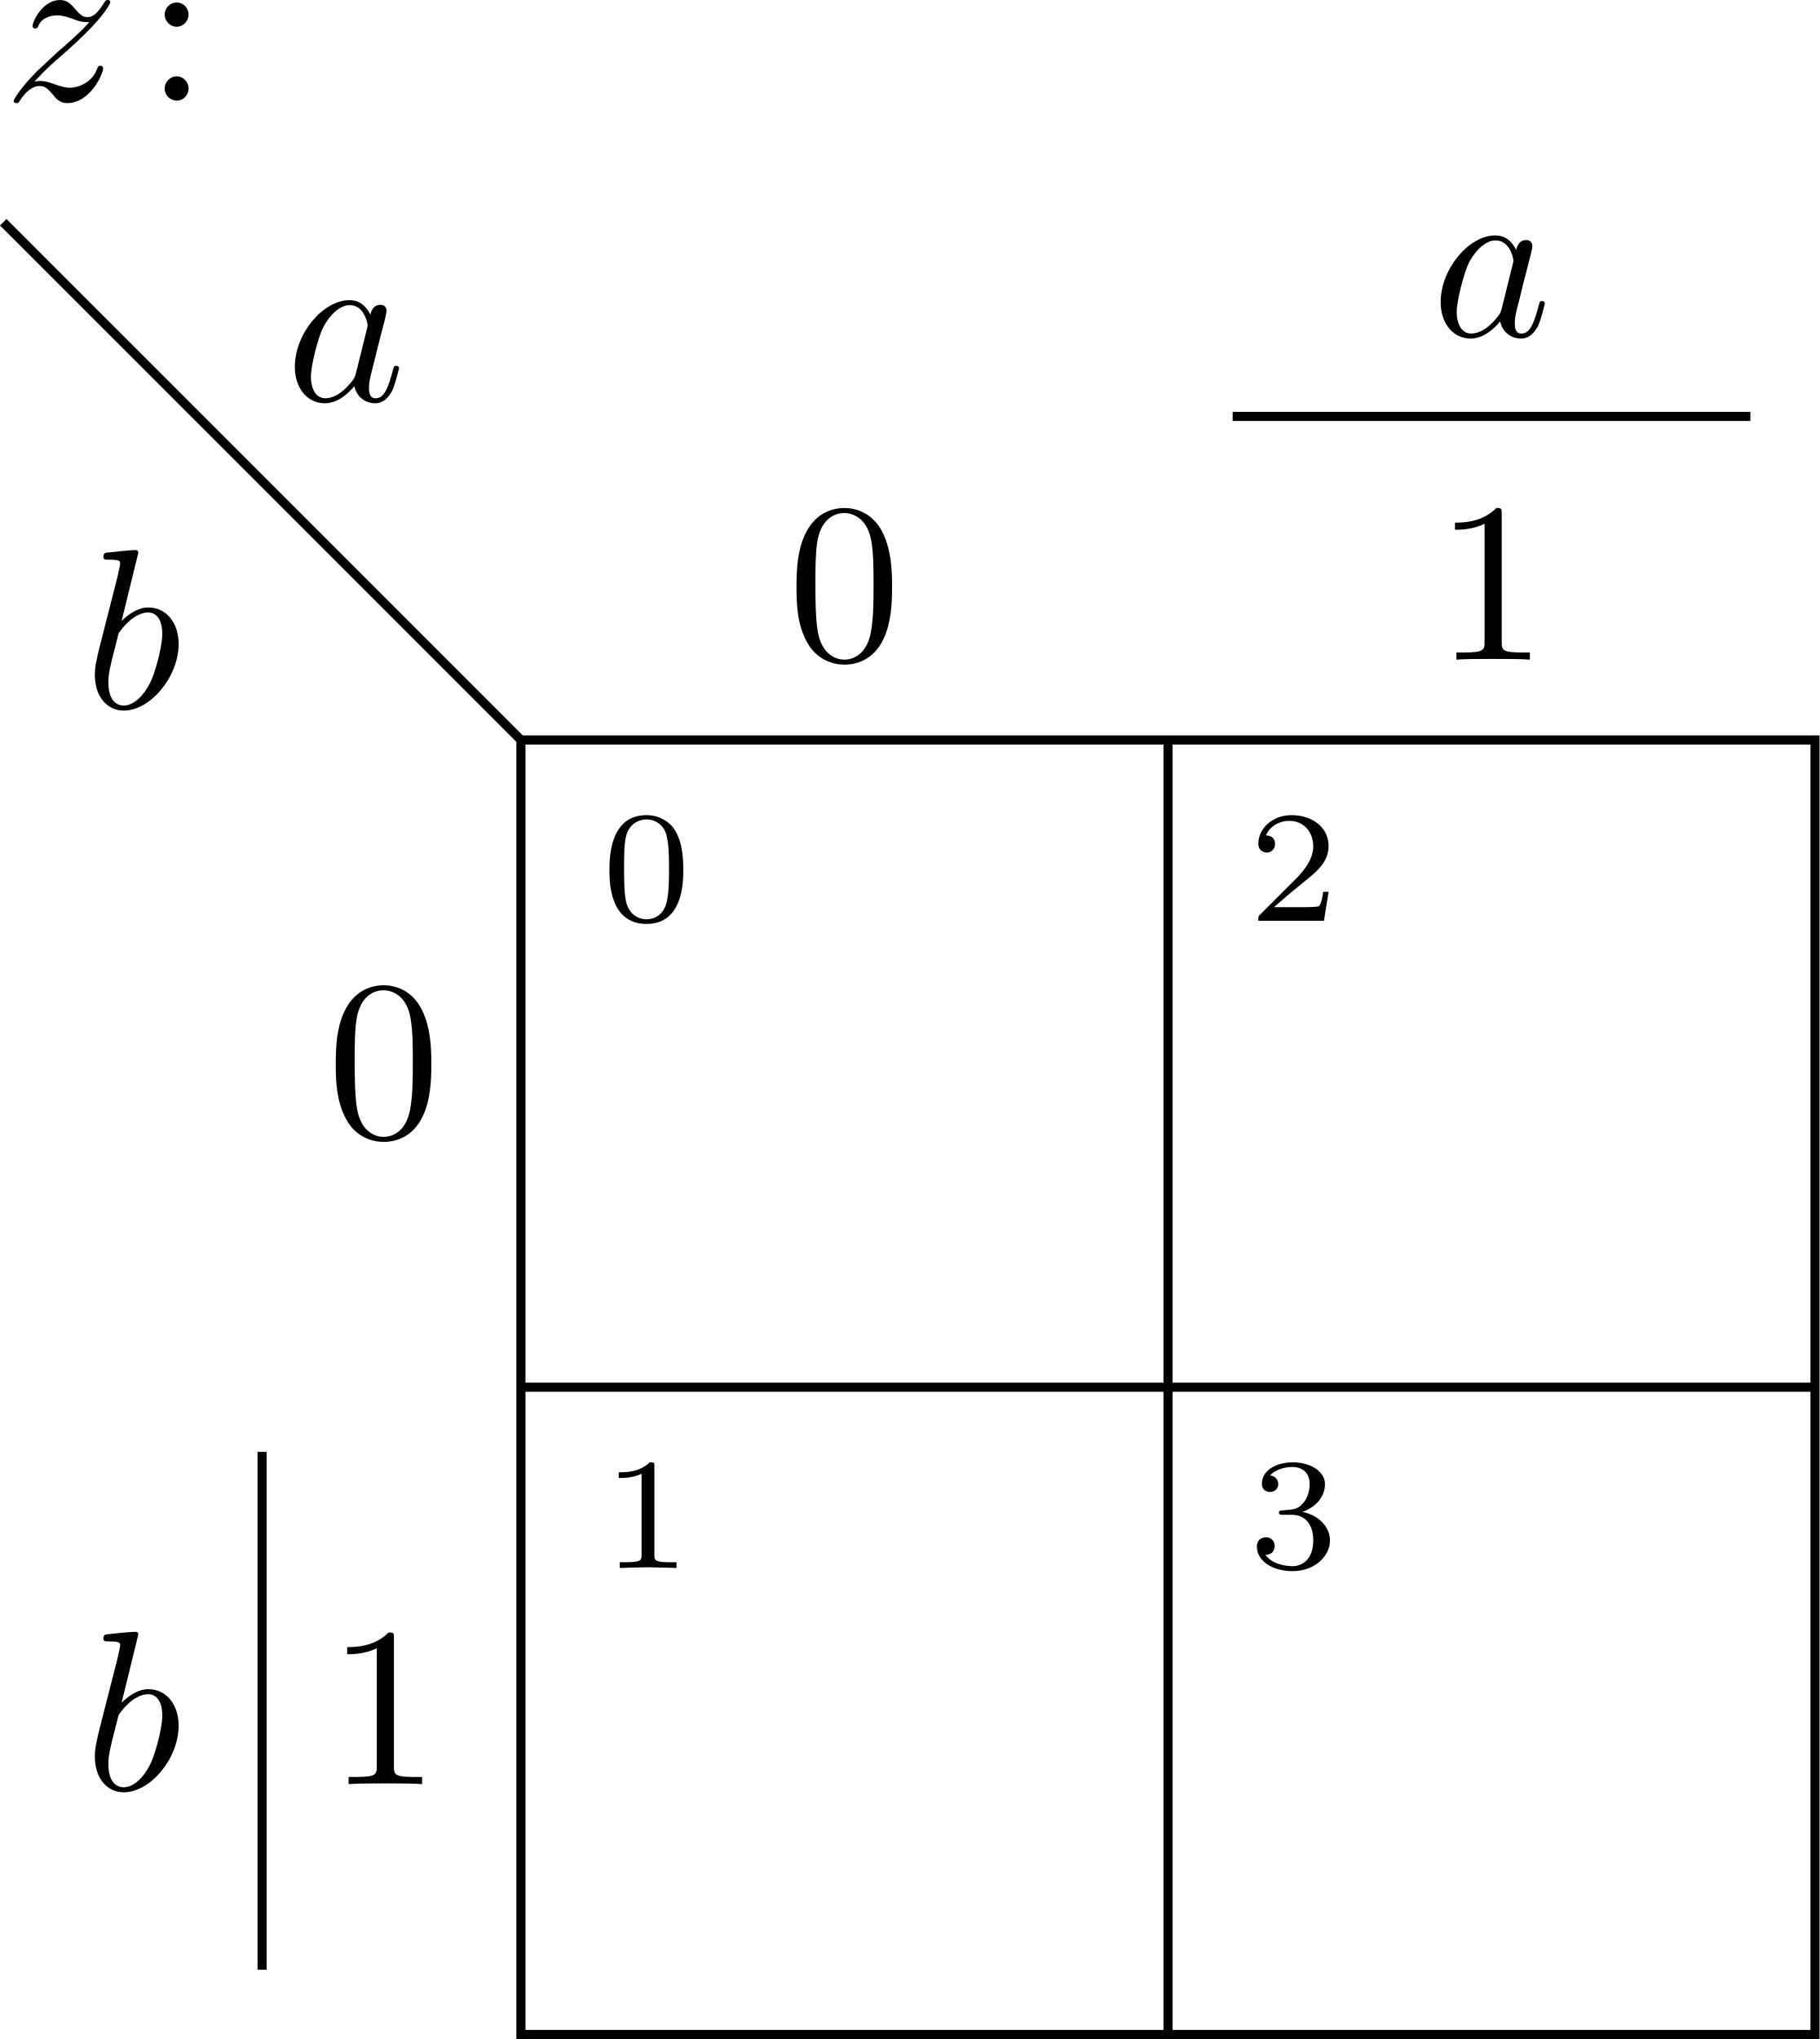
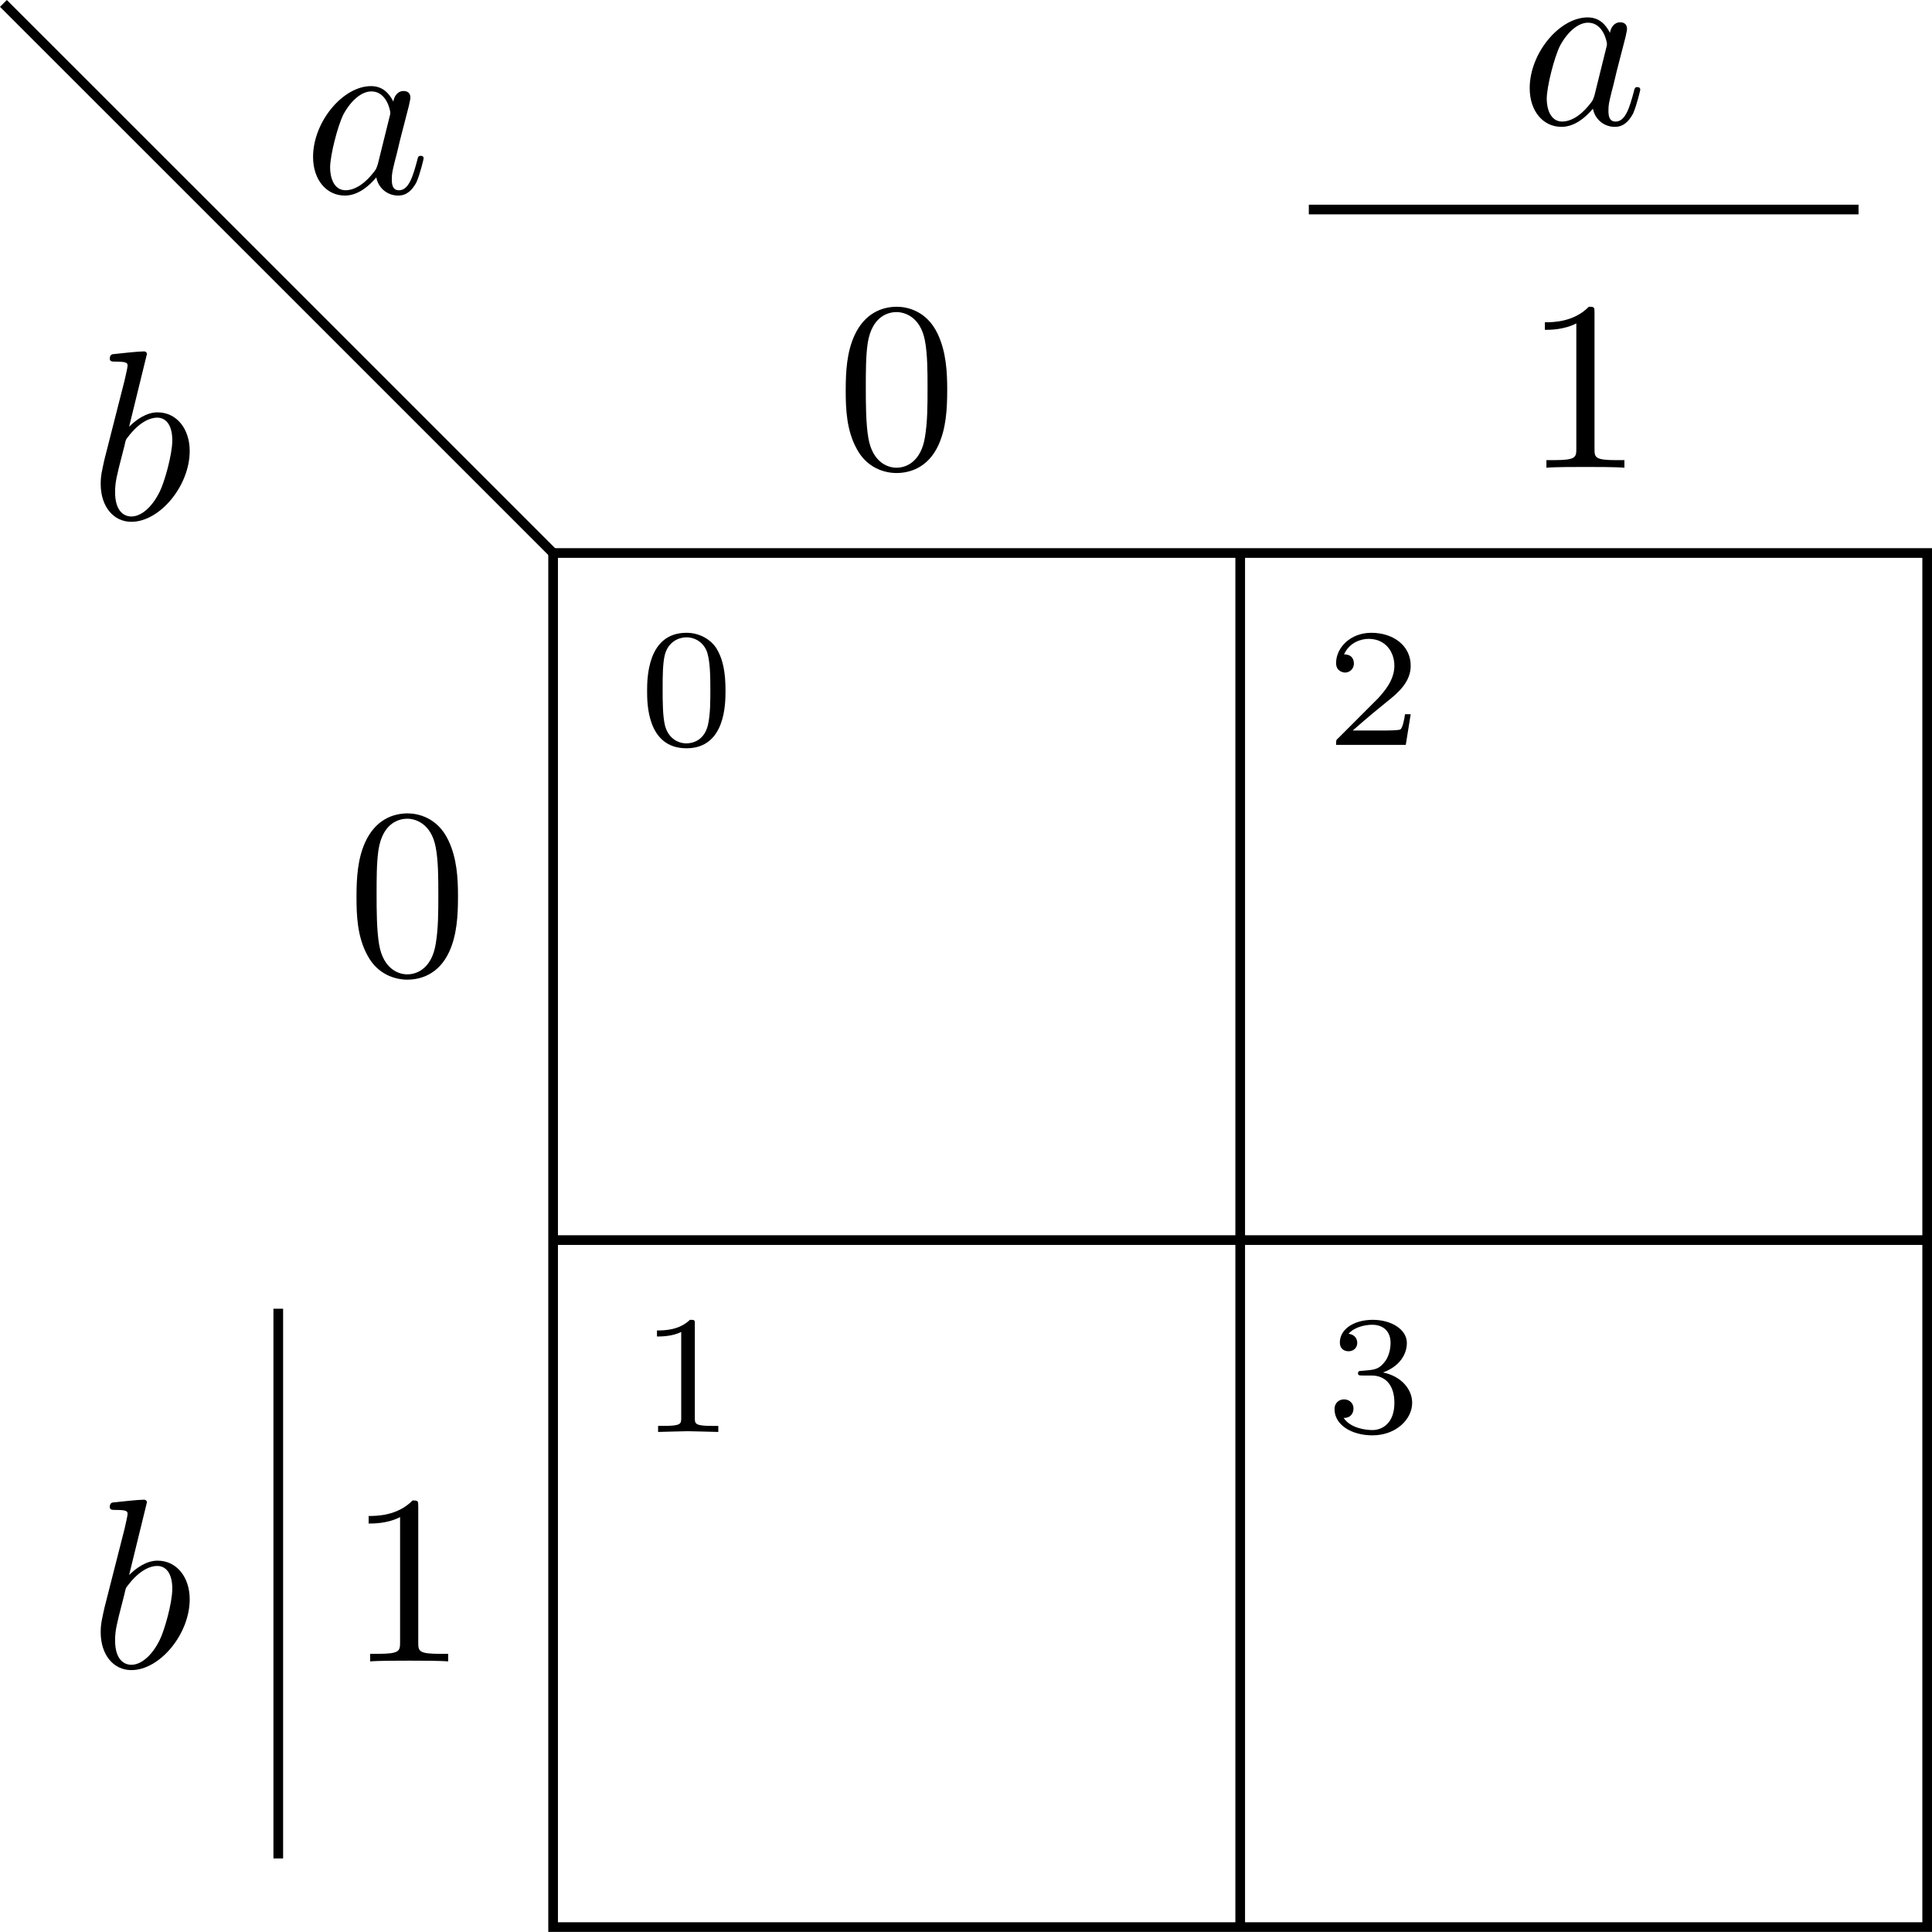
- <svg xmlns="http://www.w3.org/2000/svg" xmlns:xlink="http://www.w3.org/1999/xlink" width="79.711pt" height="89.304pt" viewBox="0 0 79.711 89.304" version="1.1" id="svg122">
-   <defs id="defs46">
-     <g id="g35">
+ <svg xmlns="http://www.w3.org/2000/svg" xmlns:xlink="http://www.w3.org/1999/xlink" width="79.711pt" height="79.707pt" viewBox="0 0 79.711 79.707" version="1.1" id="svg108">
+   <defs id="defs40">
+     <g id="g29">
      <g id="glyph-0-0" />
      <g id="glyph-0-1">
-         <path d="m 1.328,-0.828 c 0.531,-0.578 0.828,-0.828 1.188,-1.141 0,0 0.609,-0.531 0.969,-0.891 C 4.438,-3.781 4.656,-4.266 4.656,-4.312 c 0,-0.094 -0.094,-0.094 -0.109,-0.094 -0.078,0 -0.094,0.016 -0.156,0.109 -0.297,0.484 -0.5,0.641 -0.734,0.641 -0.25,0 -0.359,-0.156 -0.516,-0.328 -0.188,-0.219 -0.359,-0.422 -0.688,-0.422 -0.75,0 -1.203,0.922 -1.203,1.141 0,0.047 0.031,0.109 0.109,0.109 0.094,0 0.109,-0.047 0.141,-0.109 0.188,-0.469 0.766,-0.469 0.844,-0.469 0.203,0 0.391,0.062 0.625,0.141 0.406,0.156 0.516,0.156 0.766,0.156 -0.359,0.422 -1.188,1.141 -1.375,1.297 l -0.906,0.844 C 0.781,-0.625 0.422,-0.062 0.422,0.016 c 0,0.094 0.109,0.094 0.125,0.094 0.078,0 0.094,-0.016 0.156,-0.125 0.234,-0.359 0.531,-0.625 0.859,-0.625 0.219,0 0.328,0.094 0.578,0.375 0.156,0.219 0.344,0.375 0.625,0.375 1,0 1.578,-1.266 1.578,-1.531 0,-0.047 -0.047,-0.109 -0.125,-0.109 -0.094,0 -0.109,0.062 -0.141,0.141 C 3.844,-0.75 3.203,-0.562 2.875,-0.562 c -0.188,0 -0.375,-0.062 -0.578,-0.125 -0.344,-0.125 -0.5,-0.172 -0.703,-0.172 -0.016,0 -0.172,0 -0.266,0.031 z m 0,0" id="path3" />
+         <path d="M 3.719,-3.766 C 3.531,-4.141 3.25,-4.406 2.797,-4.406 c -1.156,0 -2.391,1.469 -2.391,2.922 0,0.938 0.547,1.594 1.312,1.594 0.203,0 0.703,-0.047 1.297,-0.75 0.078,0.422 0.438,0.75 0.906,0.75 0.359,0 0.578,-0.234 0.75,-0.547 0.156,-0.359 0.297,-0.969 0.297,-0.984 0,-0.109 -0.094,-0.109 -0.125,-0.109 -0.094,0 -0.109,0.047 -0.141,0.188 -0.172,0.641 -0.344,1.234 -0.75,1.234 -0.281,0 -0.297,-0.266 -0.297,-0.453 0,-0.219 0.016,-0.312 0.125,-0.75 C 3.891,-1.719 3.906,-1.828 4,-2.203 L 4.359,-3.594 c 0.062,-0.281 0.062,-0.297 0.062,-0.344 0,-0.172 -0.109,-0.266 -0.281,-0.266 -0.25,0 -0.391,0.219 -0.422,0.438 z M 3.078,-1.188 C 3.016,-1 3.016,-0.984 2.875,-0.812 2.438,-0.266 2.031,-0.109 1.75,-0.109 c -0.5,0 -0.641,-0.547 -0.641,-0.938 0,-0.5 0.312,-1.719 0.547,-2.188 0.312,-0.578 0.75,-0.953 1.156,-0.953 0.641,0 0.781,0.812 0.781,0.875 0,0.062 -0.016,0.125 -0.031,0.172 z m 0,0" id="path3" />
      </g>
      <g id="glyph-0-2">
-         <path d="M 3.719,-3.766 C 3.531,-4.141 3.25,-4.406 2.797,-4.406 c -1.156,0 -2.391,1.469 -2.391,2.922 0,0.938 0.547,1.594 1.312,1.594 0.203,0 0.703,-0.047 1.297,-0.75 0.078,0.422 0.438,0.75 0.906,0.75 0.359,0 0.578,-0.234 0.75,-0.547 0.156,-0.359 0.297,-0.969 0.297,-0.984 0,-0.109 -0.094,-0.109 -0.125,-0.109 -0.094,0 -0.109,0.047 -0.141,0.188 -0.172,0.641 -0.344,1.234 -0.75,1.234 -0.281,0 -0.297,-0.266 -0.297,-0.453 0,-0.219 0.016,-0.312 0.125,-0.75 C 3.891,-1.719 3.906,-1.828 4,-2.203 L 4.359,-3.594 c 0.062,-0.281 0.062,-0.297 0.062,-0.344 0,-0.172 -0.109,-0.266 -0.281,-0.266 -0.25,0 -0.391,0.219 -0.422,0.438 z M 3.078,-1.188 C 3.016,-1 3.016,-0.984 2.875,-0.812 2.438,-0.266 2.031,-0.109 1.75,-0.109 c -0.5,0 -0.641,-0.547 -0.641,-0.938 0,-0.5 0.312,-1.719 0.547,-2.188 0.312,-0.578 0.75,-0.953 1.156,-0.953 0.641,0 0.781,0.812 0.781,0.875 0,0.062 -0.016,0.125 -0.031,0.172 z m 0,0" id="path6" />
-       </g>
-       <g id="glyph-0-3">
-         <path d="m 2.375,-6.812 c 0,0 0,-0.109 -0.125,-0.109 -0.219,0 -0.953,0.078 -1.219,0.109 -0.078,0 -0.188,0.016 -0.188,0.188 0,0.125 0.094,0.125 0.25,0.125 0.469,0 0.484,0.062 0.484,0.172 0,0.062 -0.078,0.406 -0.125,0.609 l -0.828,3.25 c -0.109,0.5 -0.156,0.672 -0.156,1.016 0,0.938 0.531,1.562 1.266,1.562 1.172,0 2.406,-1.484 2.406,-2.922 0,-0.906 -0.531,-1.594 -1.328,-1.594 -0.453,0 -0.875,0.297 -1.172,0.594 z M 1.453,-3.047 C 1.5,-3.266 1.5,-3.281 1.594,-3.391 2.078,-4.031 2.531,-4.188 2.797,-4.188 c 0.359,0 0.625,0.297 0.625,0.938 0,0.594 -0.328,1.734 -0.516,2.109 -0.328,0.672 -0.781,1.031 -1.172,1.031 -0.344,0 -0.672,-0.266 -0.672,-1 0,-0.203 0,-0.391 0.156,-1.016 z m 0,0" id="path9" />
+         <path d="m 2.375,-6.812 c 0,0 0,-0.109 -0.125,-0.109 -0.219,0 -0.953,0.078 -1.219,0.109 -0.078,0 -0.188,0.016 -0.188,0.188 0,0.125 0.094,0.125 0.25,0.125 0.469,0 0.484,0.062 0.484,0.172 0,0.062 -0.078,0.406 -0.125,0.609 l -0.828,3.25 c -0.109,0.5 -0.156,0.672 -0.156,1.016 0,0.938 0.531,1.562 1.266,1.562 1.172,0 2.406,-1.484 2.406,-2.922 0,-0.906 -0.531,-1.594 -1.328,-1.594 -0.453,0 -0.875,0.297 -1.172,0.594 z M 1.453,-3.047 C 1.5,-3.266 1.5,-3.281 1.594,-3.391 2.078,-4.031 2.531,-4.188 2.797,-4.188 c 0.359,0 0.625,0.297 0.625,0.938 0,0.594 -0.328,1.734 -0.516,2.109 -0.328,0.672 -0.781,1.031 -1.172,1.031 -0.344,0 -0.672,-0.266 -0.672,-1 0,-0.203 0,-0.391 0.156,-1.016 z m 0,0" id="path6" />
      </g>
      <g id="glyph-1-0" />
      <g id="glyph-1-1">
-         <path d="m 1.906,-3.766 c 0,-0.297 -0.234,-0.531 -0.516,-0.531 -0.297,0 -0.531,0.234 -0.531,0.531 0,0.281 0.234,0.531 0.531,0.531 0.281,0 0.516,-0.25 0.516,-0.531 z m 0,3.234 c 0,-0.281 -0.234,-0.531 -0.516,-0.531 -0.297,0 -0.531,0.25 -0.531,0.531 C 0.859,-0.234 1.094,0 1.391,0 1.672,0 1.906,-0.234 1.906,-0.531 Z m 0,0" id="path13" />
+         <path d="m 4.578,-3.188 c 0,-0.797 -0.047,-1.594 -0.391,-2.328 -0.453,-0.969 -1.281,-1.125 -1.688,-1.125 -0.609,0 -1.328,0.266 -1.75,1.188 -0.312,0.688 -0.359,1.469 -0.359,2.266 0,0.75 0.031,1.641 0.453,2.406 0.422,0.797 1.156,1 1.641,1 0.531,0 1.297,-0.203 1.734,-1.156 0.312,-0.688 0.359,-1.469 0.359,-2.25 z M 2.484,0 C 2.094,0 1.5,-0.25 1.328,-1.203 1.219,-1.797 1.219,-2.719 1.219,-3.312 c 0,-0.641 0,-1.297 0.078,-1.828 0.188,-1.188 0.938,-1.281 1.188,-1.281 0.328,0 0.984,0.188 1.172,1.172 0.109,0.562 0.109,1.312 0.109,1.938 0,0.75 0,1.422 -0.109,2.062 C 3.5,-0.297 2.938,0 2.484,0 Z m 0,0" id="path10" />
      </g>
      <g id="glyph-1-2">
-         <path d="m 4.578,-3.188 c 0,-0.797 -0.047,-1.594 -0.391,-2.328 -0.453,-0.969 -1.281,-1.125 -1.688,-1.125 -0.609,0 -1.328,0.266 -1.75,1.188 -0.312,0.688 -0.359,1.469 -0.359,2.266 0,0.75 0.031,1.641 0.453,2.406 0.422,0.797 1.156,1 1.641,1 0.531,0 1.297,-0.203 1.734,-1.156 0.312,-0.688 0.359,-1.469 0.359,-2.25 z M 2.484,0 C 2.094,0 1.5,-0.25 1.328,-1.203 1.219,-1.797 1.219,-2.719 1.219,-3.312 c 0,-0.641 0,-1.297 0.078,-1.828 0.188,-1.188 0.938,-1.281 1.188,-1.281 0.328,0 0.984,0.188 1.172,1.172 0.109,0.562 0.109,1.312 0.109,1.938 0,0.75 0,1.422 -0.109,2.062 C 3.5,-0.297 2.938,0 2.484,0 Z m 0,0" id="path16" />
-       </g>
-       <g id="glyph-1-3">
-         <path d="m 2.938,-6.375 c 0,-0.25 0,-0.266 -0.234,-0.266 C 2.078,-6 1.203,-6 0.891,-6 v 0.312 c 0.203,0 0.781,0 1.297,-0.266 v 5.172 c 0,0.359 -0.031,0.469 -0.922,0.469 h -0.312 V 0 c 0.344,-0.031 1.203,-0.031 1.609,-0.031 0.391,0 1.266,0 1.609,0.031 v -0.312 h -0.312 c -0.906,0 -0.922,-0.109 -0.922,-0.469 z m 0,0" id="path19" />
+         <path d="m 2.938,-6.375 c 0,-0.25 0,-0.266 -0.234,-0.266 C 2.078,-6 1.203,-6 0.891,-6 v 0.312 c 0.203,0 0.781,0 1.297,-0.266 v 5.172 c 0,0.359 -0.031,0.469 -0.922,0.469 h -0.312 V 0 c 0.344,-0.031 1.203,-0.031 1.609,-0.031 0.391,0 1.266,0 1.609,0.031 v -0.312 h -0.312 c -0.906,0 -0.922,-0.109 -0.922,-0.469 z m 0,0" id="path13" />
      </g>
      <g id="glyph-2-0" />
      <g id="glyph-2-1">
-         <path d="M 3.594,-2.219 C 3.594,-2.984 3.5,-3.547 3.188,-4.031 2.969,-4.344 2.531,-4.625 1.984,-4.625 c -1.625,0 -1.625,1.906 -1.625,2.406 0,0.5 0,2.359 1.625,2.359 1.609,0 1.609,-1.859 1.609,-2.359 z M 1.984,-0.062 c -0.328,0 -0.75,-0.188 -0.891,-0.75 C 1,-1.219 1,-1.797 1,-2.312 1,-2.828 1,-3.359 1.094,-3.734 1.25,-4.281 1.688,-4.438 1.984,-4.438 c 0.375,0 0.734,0.234 0.859,0.641 0.109,0.375 0.125,0.875 0.125,1.484 0,0.516 0,1.031 -0.094,1.469 -0.141,0.641 -0.609,0.781 -0.891,0.781 z m 0,0" id="path23" />
+         <path d="M 3.594,-2.219 C 3.594,-2.984 3.5,-3.547 3.188,-4.031 2.969,-4.344 2.531,-4.625 1.984,-4.625 c -1.625,0 -1.625,1.906 -1.625,2.406 0,0.5 0,2.359 1.625,2.359 1.609,0 1.609,-1.859 1.609,-2.359 z M 1.984,-0.062 c -0.328,0 -0.75,-0.188 -0.891,-0.75 C 1,-1.219 1,-1.797 1,-2.312 1,-2.828 1,-3.359 1.094,-3.734 1.25,-4.281 1.688,-4.438 1.984,-4.438 c 0.375,0 0.734,0.234 0.859,0.641 0.109,0.375 0.125,0.875 0.125,1.484 0,0.516 0,1.031 -0.094,1.469 -0.141,0.641 -0.609,0.781 -0.891,0.781 z m 0,0" id="path17" />
      </g>
      <g id="glyph-2-2">
-         <path d="m 2.328,-4.438 c 0,-0.188 0,-0.188 -0.203,-0.188 -0.453,0.438 -1.078,0.438 -1.359,0.438 v 0.25 c 0.156,0 0.625,0 1,-0.188 v 3.547 c 0,0.234 0,0.328 -0.688,0.328 H 0.812 V 0 c 0.125,0 0.984,-0.031 1.234,-0.031 0.219,0 1.094,0.031 1.25,0.031 V -0.25 H 3.031 c -0.703,0 -0.703,-0.094 -0.703,-0.328 z m 0,0" id="path26" />
+         <path d="m 2.328,-4.438 c 0,-0.188 0,-0.188 -0.203,-0.188 -0.453,0.438 -1.078,0.438 -1.359,0.438 v 0.25 c 0.156,0 0.625,0 1,-0.188 v 3.547 c 0,0.234 0,0.328 -0.688,0.328 H 0.812 V 0 c 0.125,0 0.984,-0.031 1.234,-0.031 0.219,0 1.094,0.031 1.25,0.031 V -0.25 H 3.031 c -0.703,0 -0.703,-0.094 -0.703,-0.328 z m 0,0" id="path20" />
      </g>
      <g id="glyph-2-3">
-         <path d="M 3.516,-1.266 H 3.281 c -0.016,0.156 -0.094,0.562 -0.188,0.625 C 3.047,-0.594 2.516,-0.594 2.406,-0.594 H 1.125 c 0.734,-0.641 0.984,-0.844 1.391,-1.172 0.516,-0.406 1,-0.844 1,-1.5 0,-0.844 -0.734,-1.359 -1.625,-1.359 -0.859,0 -1.453,0.609 -1.453,1.25 0,0.344 0.297,0.391 0.375,0.391 0.156,0 0.359,-0.125 0.359,-0.375 0,-0.125 -0.047,-0.375 -0.406,-0.375 C 0.984,-4.219 1.453,-4.375 1.781,-4.375 c 0.703,0 1.062,0.547 1.062,1.109 0,0.609 -0.438,1.078 -0.656,1.328 L 0.516,-0.266 C 0.438,-0.203 0.438,-0.188 0.438,0 h 2.875 z m 0,0" id="path29" />
+         <path d="M 3.516,-1.266 H 3.281 c -0.016,0.156 -0.094,0.562 -0.188,0.625 C 3.047,-0.594 2.516,-0.594 2.406,-0.594 H 1.125 c 0.734,-0.641 0.984,-0.844 1.391,-1.172 0.516,-0.406 1,-0.844 1,-1.5 0,-0.844 -0.734,-1.359 -1.625,-1.359 -0.859,0 -1.453,0.609 -1.453,1.25 0,0.344 0.297,0.391 0.375,0.391 0.156,0 0.359,-0.125 0.359,-0.375 0,-0.125 -0.047,-0.375 -0.406,-0.375 C 0.984,-4.219 1.453,-4.375 1.781,-4.375 c 0.703,0 1.062,0.547 1.062,1.109 0,0.609 -0.438,1.078 -0.656,1.328 L 0.516,-0.266 C 0.438,-0.203 0.438,-0.188 0.438,0 h 2.875 z m 0,0" id="path23" />
      </g>
      <g id="glyph-2-4">
-         <path d="m 1.906,-2.328 c 0.547,0 0.938,0.375 0.938,1.125 0,0.859 -0.516,1.125 -0.906,1.125 -0.281,0 -0.906,-0.078 -1.188,-0.5 0.328,0 0.406,-0.234 0.406,-0.391 0,-0.219 -0.172,-0.375 -0.391,-0.375 -0.188,0 -0.391,0.125 -0.391,0.406 0,0.656 0.719,1.078 1.562,1.078 0.969,0 1.641,-0.656 1.641,-1.344 0,-0.547 -0.438,-1.094 -1.203,-1.25 0.719,-0.266 0.984,-0.781 0.984,-1.219 0,-0.547 -0.625,-0.953 -1.406,-0.953 -0.766,0 -1.359,0.375 -1.359,0.938 0,0.234 0.156,0.359 0.359,0.359 0.219,0 0.359,-0.156 0.359,-0.344 0,-0.203 -0.141,-0.359 -0.359,-0.375 0.25,-0.297 0.719,-0.375 0.984,-0.375 0.312,0 0.75,0.156 0.75,0.75 0,0.297 -0.094,0.625 -0.281,0.828 -0.219,0.266 -0.422,0.281 -0.766,0.312 -0.172,0.016 -0.188,0.016 -0.219,0.016 -0.016,0 -0.078,0.016 -0.078,0.094 0,0.094 0.062,0.094 0.188,0.094 z m 0,0" id="path32" />
+         <path d="m 1.906,-2.328 c 0.547,0 0.938,0.375 0.938,1.125 0,0.859 -0.516,1.125 -0.906,1.125 -0.281,0 -0.906,-0.078 -1.188,-0.5 0.328,0 0.406,-0.234 0.406,-0.391 0,-0.219 -0.172,-0.375 -0.391,-0.375 -0.188,0 -0.391,0.125 -0.391,0.406 0,0.656 0.719,1.078 1.562,1.078 0.969,0 1.641,-0.656 1.641,-1.344 0,-0.547 -0.438,-1.094 -1.203,-1.25 0.719,-0.266 0.984,-0.781 0.984,-1.219 0,-0.547 -0.625,-0.953 -1.406,-0.953 -0.766,0 -1.359,0.375 -1.359,0.938 0,0.234 0.156,0.359 0.359,0.359 0.219,0 0.359,-0.156 0.359,-0.344 0,-0.203 -0.141,-0.359 -0.359,-0.375 0.25,-0.297 0.719,-0.375 0.984,-0.375 0.312,0 0.75,0.156 0.75,0.75 0,0.297 -0.094,0.625 -0.281,0.828 -0.219,0.266 -0.422,0.281 -0.766,0.312 -0.172,0.016 -0.188,0.016 -0.219,0.016 -0.016,0 -0.078,0.016 -0.078,0.094 0,0.094 0.062,0.094 0.188,0.094 z m 0,0" id="path26" />
      </g>
    </g>
    <clipPath id="clip-0">
-       <path clip-rule="nonzero" d="M 25,35 H 82.855 V 92.508 H 25 Z m 0,0" id="path37" />
+       <path clip-rule="nonzero" d="M 25,33 H 82.855 V 90.359 H 25 Z m 0,0" id="path31" />
    </clipPath>
    <clipPath id="clip-1">
-       <path clip-rule="nonzero" d="m 54,35 h 1 v 57.508 h -1 z m 0,0" id="path40" />
+       <path clip-rule="nonzero" d="m 54,33 h 1 v 57.359 h -1 z m 0,0" id="path34" />
    </clipPath>
    <clipPath id="clip-2">
-       <path clip-rule="nonzero" d="m 25,63 h 57.855 v 2 H 25 Z m 0,0" id="path43" />
+       <path clip-rule="nonzero" d="m 25,61 h 57.855 v 2 H 25 Z m 0,0" id="path37" />
    </clipPath>
  </defs>
-   <g clip-path="url(#clip-0)" id="g50" transform="translate(-3.144289,-3.20375)">
-     <path fill="none" stroke-width="0.399" stroke-linecap="butt" stroke-linejoin="miter" stroke="#000000" stroke-opacity="1" stroke-miterlimit="10" d="M 8.4375e-4,-0.002 V 56.694 H 56.692 V -0.002 Z m 0,0" transform="matrix(1,0,0,-1,25.964,92.307)" id="path48" />
+   <g clip-path="url(#clip-0)" id="g44" transform="translate(-3.144289,-10.65205)">
+     <path fill="none" stroke-width="0.399" stroke-linecap="butt" stroke-linejoin="miter" stroke="#000000" stroke-opacity="1" stroke-miterlimit="10" d="M 8.4375e-4,0.002 V 56.693 H 56.692 V 0.002 Z m 0,0" transform="matrix(1,0,0,-1,25.964,90.162)" id="path42" />
  </g>
-   <g clip-path="url(#clip-1)" id="g54" transform="translate(-3.144289,-3.20375)">
-     <path fill="none" stroke-width="0.399" stroke-linecap="butt" stroke-linejoin="miter" stroke="#000000" stroke-opacity="1" stroke-miterlimit="10" d="M 28.349,-0.002 V 56.694" transform="matrix(1,0,0,-1,25.964,92.307)" id="path52" />
+   <g clip-path="url(#clip-1)" id="g48" transform="translate(-3.144289,-10.65205)">
+     <path fill="none" stroke-width="0.399" stroke-linecap="butt" stroke-linejoin="miter" stroke="#000000" stroke-opacity="1" stroke-miterlimit="10" d="M 28.349,0.002 V 56.693" transform="matrix(1,0,0,-1,25.964,90.162)" id="path46" />
  </g>
-   <g clip-path="url(#clip-2)" id="g58" transform="translate(-3.144289,-3.20375)">
-     <path fill="none" stroke-width="0.399" stroke-linecap="butt" stroke-linejoin="miter" stroke="#000000" stroke-opacity="1" stroke-miterlimit="10" d="M 8.4375e-4,28.346 H 56.692" transform="matrix(1,0,0,-1,25.964,92.307)" id="path56" />
+   <g clip-path="url(#clip-2)" id="g52" transform="translate(-3.144289,-10.65205)">
+     <path fill="none" stroke-width="0.399" stroke-linecap="butt" stroke-linejoin="miter" stroke="#000000" stroke-opacity="1" stroke-miterlimit="10" d="M 8.4375e-4,28.346 H 56.692" transform="matrix(1,0,0,-1,25.964,90.162)" id="path50" />
  </g>
-   <path fill="none" stroke-width="0.399" stroke-linecap="butt" stroke-linejoin="miter" stroke="#000000" stroke-opacity="1" stroke-miterlimit="10" d="M 22.821,32.41 11.481,21.07 0.141,9.734" id="path60" />
-   <g fill="#000000" fill-opacity="1" id="g64" transform="translate(-3.144289,-3.20375)">
-     <use xlink:href="#glyph-0-1" x="3.321" y="7.61" id="use62" />
+   <path fill="none" stroke-width="0.399" stroke-linecap="butt" stroke-linejoin="miter" stroke="#000000" stroke-opacity="1" stroke-miterlimit="10" d="M 22.821,22.817 11.481,11.477 0.141,0.141" id="path54" />
+   <g fill="#000000" fill-opacity="1" id="g58" transform="translate(-3.144289,-10.65205)">
+     <use xlink:href="#glyph-0-1" x="15.655" y="18.611" id="use56" />
  </g>
-   <g fill="#000000" fill-opacity="1" id="g68" transform="translate(-3.144289,-3.20375)">
-     <use xlink:href="#glyph-1-1" x="9.499" y="7.61" id="use66" />
+   <g fill="#000000" fill-opacity="1" id="g62" transform="translate(-3.144289,-10.65205)">
+     <use xlink:href="#glyph-0-2" x="6.831" y="32.071" id="use60" />
  </g>
-   <g fill="#000000" fill-opacity="1" id="g72" transform="translate(-3.144289,-3.20375)">
-     <use xlink:href="#glyph-0-2" x="15.655" y="20.756" id="use70" />
+   <g fill="#000000" fill-opacity="1" id="g66" transform="translate(-3.144289,-10.65205)">
+     <use xlink:href="#glyph-1-1" x="37.647" y="29.949" id="use64" />
  </g>
-   <g fill="#000000" fill-opacity="1" id="g76" transform="translate(-3.144289,-3.20375)">
-     <use xlink:href="#glyph-0-3" x="6.831" y="34.216" id="use74" />
+   <g fill="#000000" fill-opacity="1" id="g70" transform="translate(-3.144289,-10.65205)">
+     <use xlink:href="#glyph-1-2" x="65.993" y="29.949" id="use68" />
  </g>
-   <g fill="#000000" fill-opacity="1" id="g80" transform="translate(-3.144289,-3.20375)">
-     <use xlink:href="#glyph-1-2" x="37.647" y="32.094" id="use78" />
+   <g fill="#000000" fill-opacity="1" id="g74" transform="translate(-3.144289,-10.65205)">
+     <use xlink:href="#glyph-1-1" x="17.463" y="50.852" id="use72" />
  </g>
-   <g fill="#000000" fill-opacity="1" id="g84" transform="translate(-3.144289,-3.20375)">
-     <use xlink:href="#glyph-1-3" x="65.993" y="32.094" id="use82" />
+   <g fill="#000000" fill-opacity="1" id="g78" transform="translate(-3.144289,-10.65205)">
+     <use xlink:href="#glyph-1-2" x="17.463" y="79.199" id="use76" />
  </g>
-   <g fill="#000000" fill-opacity="1" id="g88" transform="translate(-3.144289,-3.20375)">
-     <use xlink:href="#glyph-1-2" x="17.463" y="52.997" id="use86" />
+   <path fill="none" stroke-width="0.399" stroke-linecap="butt" stroke-linejoin="miter" stroke="#000000" stroke-opacity="1" stroke-miterlimit="10" d="M 54,8.645 H 76.68" id="path80" />
+   <g fill="#000000" fill-opacity="1" id="g84" transform="translate(-3.144289,-10.65205)">
+     <use xlink:href="#glyph-0-1" x="65.851" y="15.776" id="use82" />
  </g>
-   <g fill="#000000" fill-opacity="1" id="g92" transform="translate(-3.144289,-3.20375)">
-     <use xlink:href="#glyph-1-3" x="17.463" y="81.344" id="use90" />
+   <path fill="none" stroke-width="0.399" stroke-linecap="butt" stroke-linejoin="miter" stroke="#000000" stroke-opacity="1" stroke-miterlimit="10" d="M 11.481,76.676 V 53.996" id="path86" />
+   <g fill="#000000" fill-opacity="1" id="g90" transform="translate(-3.144289,-10.65205)">
+     <use xlink:href="#glyph-0-2" x="6.831" y="79.448" id="use88" />
  </g>
-   <path fill="none" stroke-width="0.399" stroke-linecap="butt" stroke-linejoin="miter" stroke="#000000" stroke-opacity="1" stroke-miterlimit="10" d="M 54,18.238 H 76.68" id="path94" />
-   <g fill="#000000" fill-opacity="1" id="g98" transform="translate(-3.144289,-3.20375)">
-     <use xlink:href="#glyph-0-2" x="65.851" y="17.921" id="use96" />
+   <g fill="#000000" fill-opacity="1" id="g94" transform="translate(-3.144289,-10.65205)">
+     <use xlink:href="#glyph-2-1" x="29.484" y="41.385" id="use92" />
  </g>
-   <path fill="none" stroke-width="0.399" stroke-linecap="butt" stroke-linejoin="miter" stroke="#000000" stroke-opacity="1" stroke-miterlimit="10" d="M 11.481,86.269 V 63.589" id="path100" />
-   <g fill="#000000" fill-opacity="1" id="g104" transform="translate(-3.144289,-3.20375)">
-     <use xlink:href="#glyph-0-3" x="6.831" y="81.593" id="use102" />
+   <g fill="#000000" fill-opacity="1" id="g98" transform="translate(-3.144289,-10.65205)">
+     <use xlink:href="#glyph-2-2" x="29.484" y="69.732" id="use96" />
  </g>
-   <g fill="#000000" fill-opacity="1" id="g108" transform="translate(-3.144289,-3.20375)">
-     <use xlink:href="#glyph-2-1" x="29.484" y="43.53" id="use106" />
+   <g fill="#000000" fill-opacity="1" id="g102" transform="translate(-3.144289,-10.65205)">
+     <use xlink:href="#glyph-2-3" x="57.831" y="41.385" id="use100" />
  </g>
-   <g fill="#000000" fill-opacity="1" id="g112" transform="translate(-3.144289,-3.20375)">
-     <use xlink:href="#glyph-2-2" x="29.484" y="71.877" id="use110" />
-   </g>
-   <g fill="#000000" fill-opacity="1" id="g116" transform="translate(-3.144289,-3.20375)">
-     <use xlink:href="#glyph-2-3" x="57.831" y="43.53" id="use114" />
-   </g>
-   <g fill="#000000" fill-opacity="1" id="g120" transform="translate(-3.144289,-3.20375)">
-     <use xlink:href="#glyph-2-4" x="57.831" y="71.877" id="use118" />
+   <g fill="#000000" fill-opacity="1" id="g106" transform="translate(-3.144289,-10.65205)">
+     <use xlink:href="#glyph-2-4" x="57.831" y="69.732" id="use104" />
  </g>
</svg>
